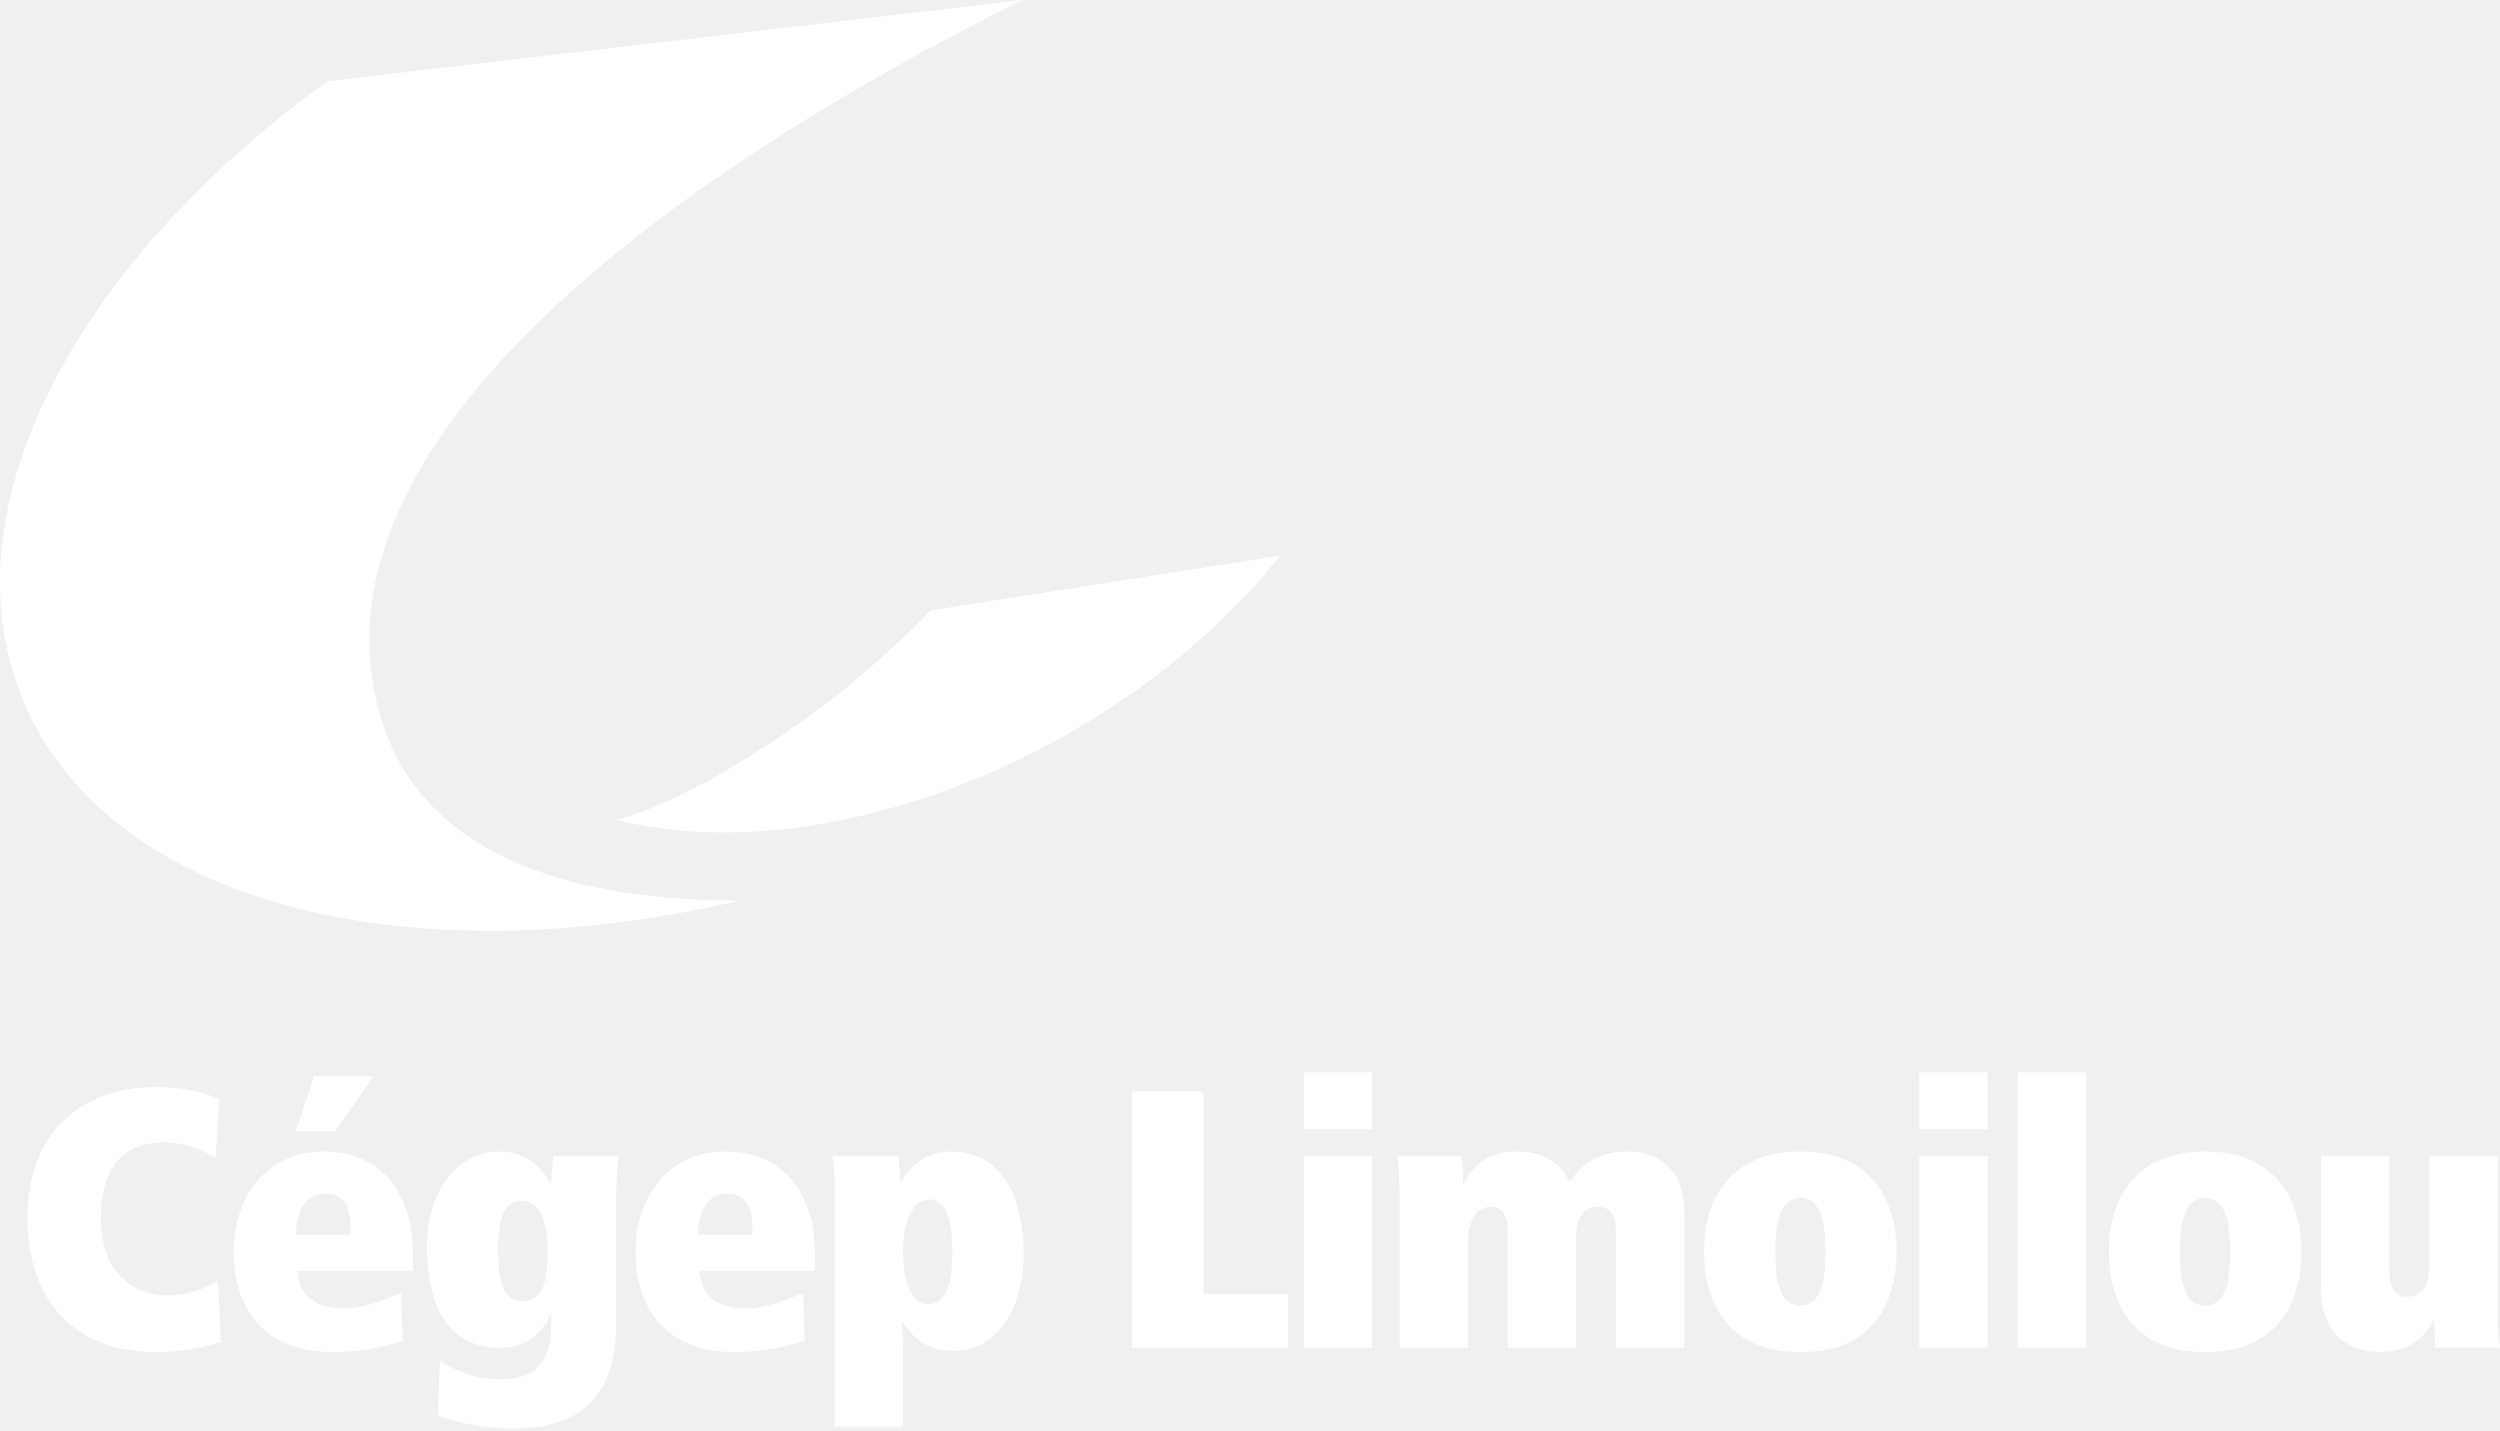
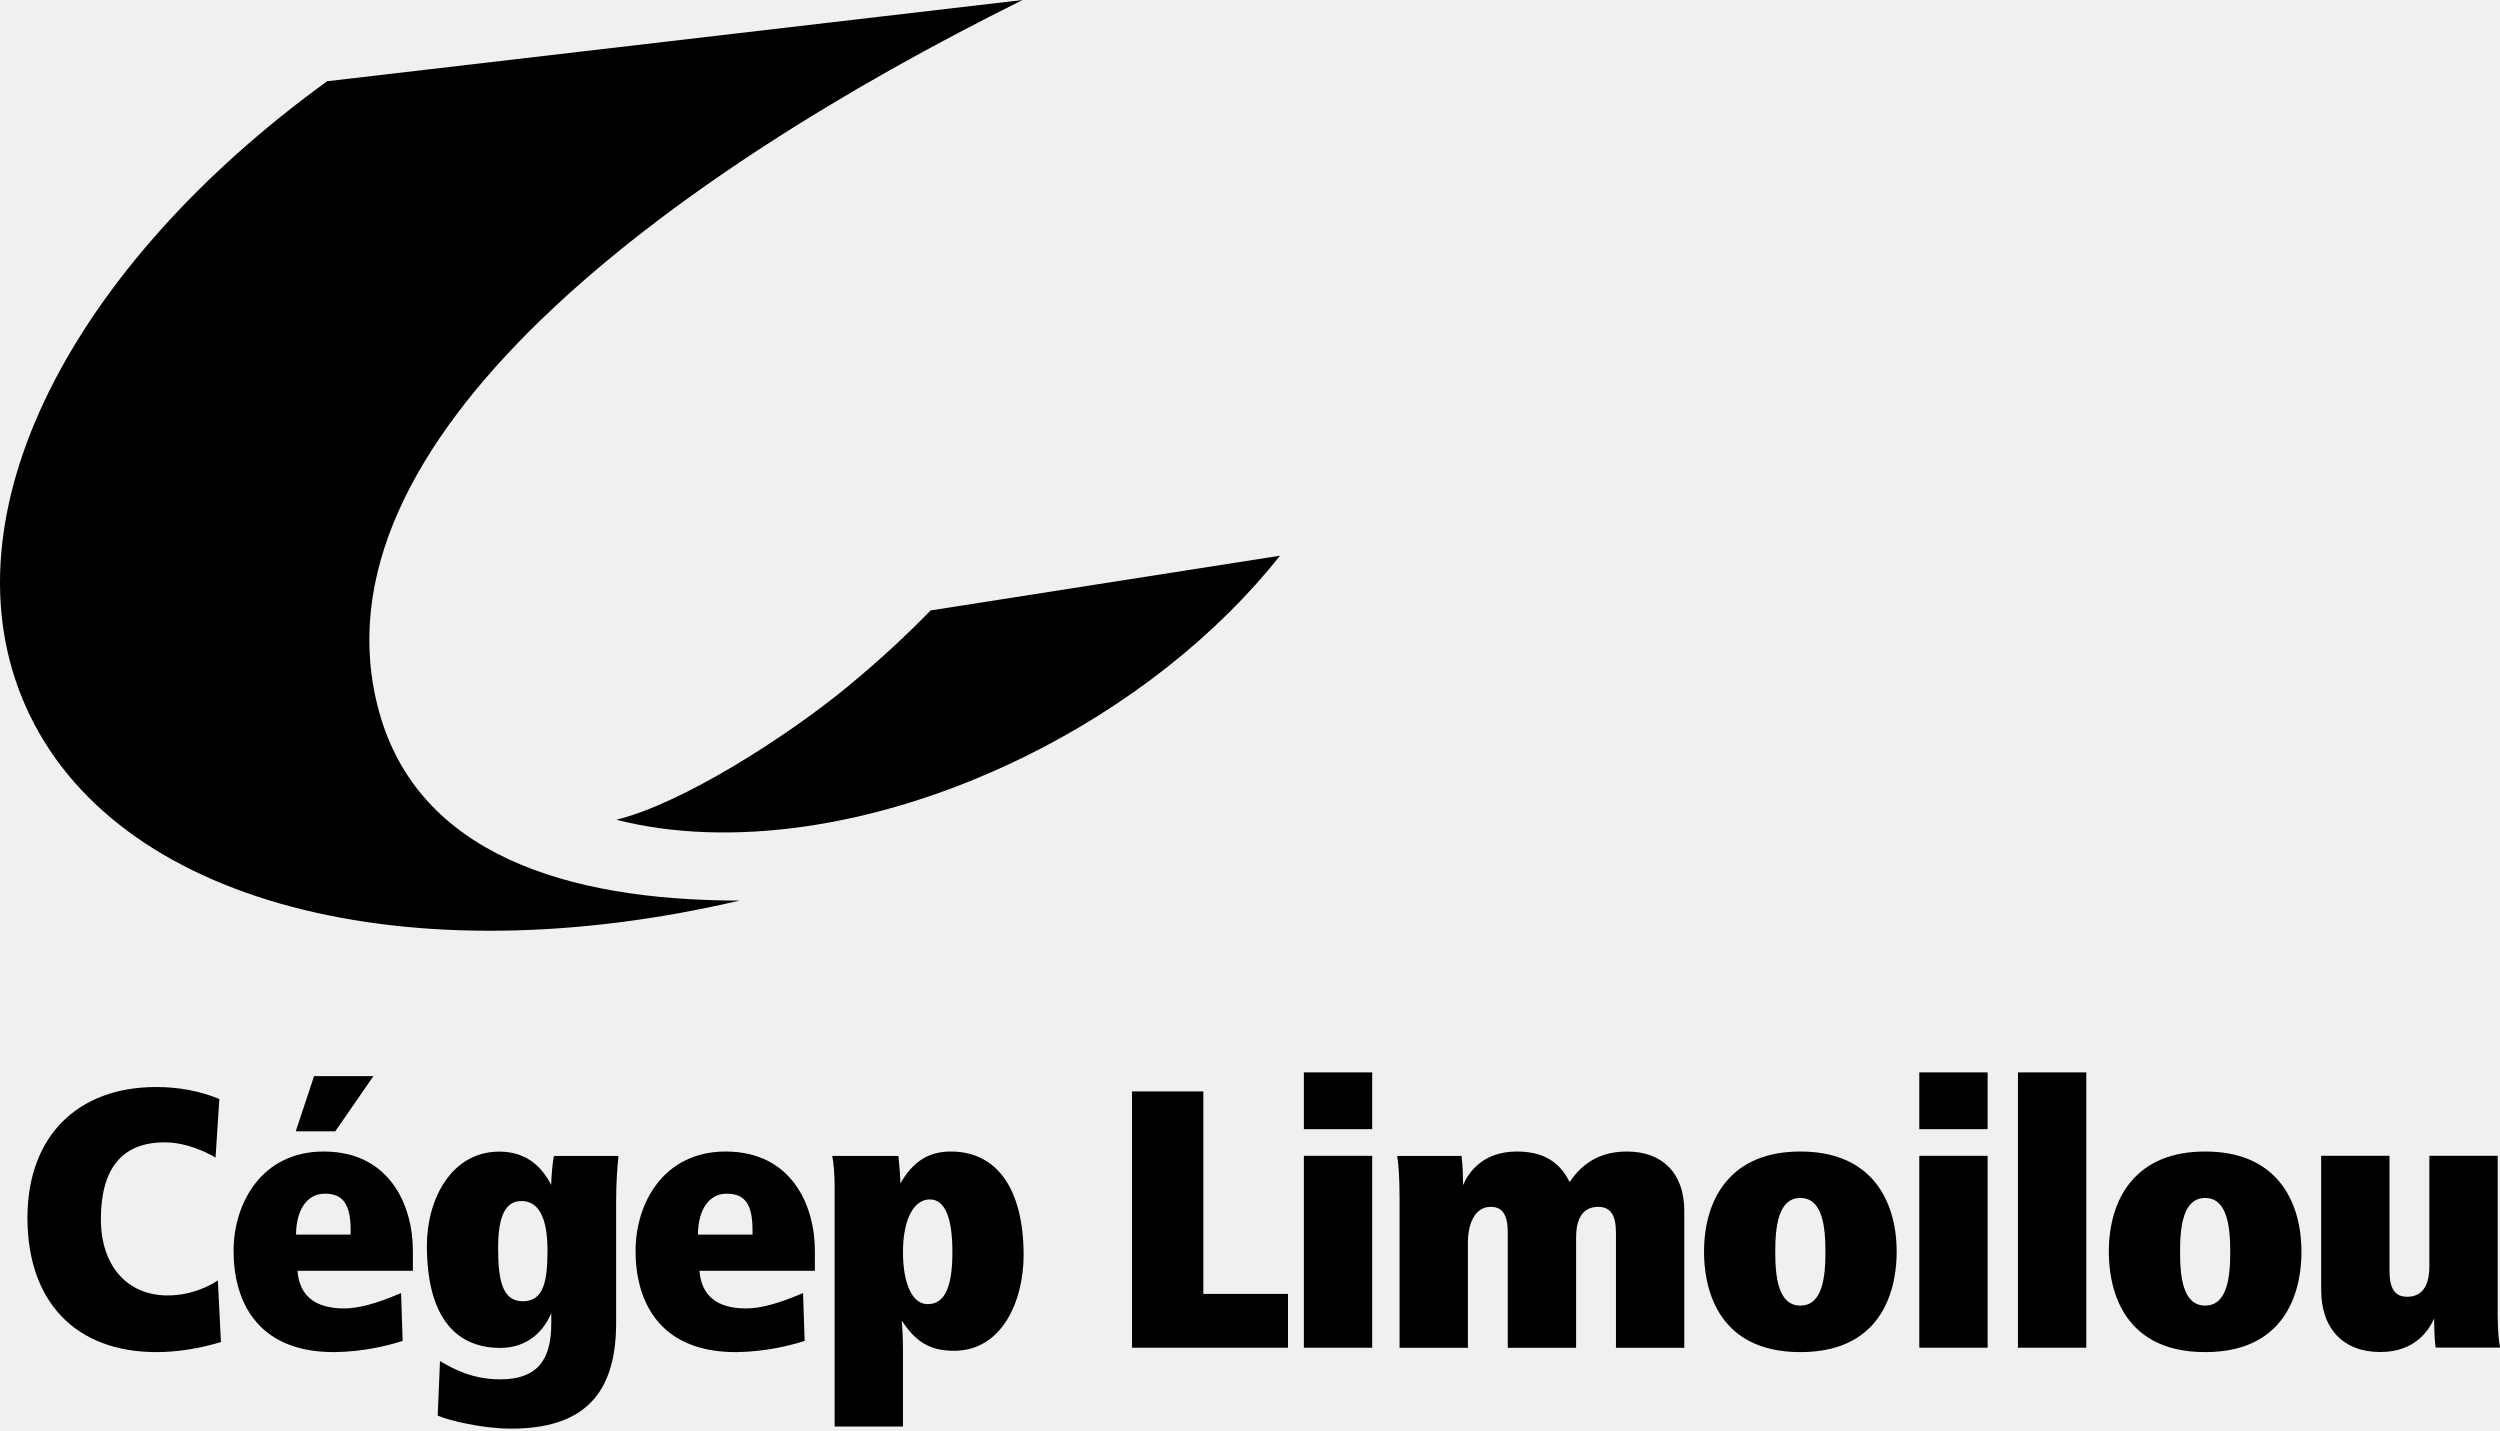
<svg xmlns="http://www.w3.org/2000/svg" width="187" height="107" viewBox="0 0 187 107" fill="none">
  <g id="Group">
    <g id="Group_2">
-       <path id="Vector" d="M28.372 53.289C22.712 33.01 50.23 13.024 76.492 0L24.473 6.076C5.358 19.922 -4.38 38.564 1.9 52.788C8.484 67.707 30.674 73.125 55.327 67.363C42.225 67.363 31.295 63.797 28.372 53.289Z" fill="white" />
-       <path id="Vector_2" d="M63.262 51.473C58.851 55.09 51.04 60.115 46.102 61.316C54.368 63.438 65.391 62.052 76.299 56.769C84.398 52.845 91.098 47.427 95.746 41.565L69.607 45.661C67.68 47.648 65.557 49.593 63.262 51.473Z" fill="white" />
+       <path id="Vector" d="M28.372 53.289C22.712 33.01 50.23 13.024 76.492 0L24.473 6.076C5.358 19.922 -4.38 38.564 1.9 52.788C8.484 67.707 30.674 73.125 55.327 67.363C42.225 67.363 31.295 63.797 28.372 53.289Z" fill="black" />
+       <path id="Vector_2" d="M63.262 51.473C58.851 55.09 51.04 60.115 46.102 61.316C54.368 63.438 65.391 62.052 76.299 56.769C84.398 52.845 91.098 47.427 95.746 41.565L69.607 45.661C67.68 47.648 65.557 49.593 63.262 51.473Z" fill="black" />
    </g>
    <g id="Group_3">
-       <path id="Vector_3" d="M16.18 95.848C15.805 96.091 14.44 96.899 12.534 96.899C9.503 96.899 7.546 94.662 7.546 91.202C7.546 87.385 9.149 85.448 12.311 85.448C14.036 85.448 15.581 86.277 16.014 86.527L16.122 86.591L16.404 82.267L16.411 82.21L16.36 82.188C14.931 81.602 13.357 81.309 11.683 81.309C5.742 81.309 2.053 85.055 2.053 91.088C2.053 97.385 5.662 101.138 11.711 101.138C13.22 101.138 14.866 100.881 16.469 100.402L16.526 100.387L16.296 95.777L16.18 95.848Z" fill="white" />
-       <path id="Vector_4" d="M27.932 80.495H23.493L22.121 84.626H25.074L27.932 80.495Z" fill="white" />
-       <path id="Vector_5" d="M24.207 86.134C19.58 86.134 17.472 89.987 17.472 93.568C17.472 95.241 17.825 97.585 19.5 99.237C20.785 100.502 22.626 101.138 24.972 101.138C24.994 101.138 25.015 101.138 25.03 101.138C27.282 101.109 29.152 100.609 30.061 100.316L30.119 100.302L30.004 96.835V96.721L29.895 96.763C28.148 97.514 26.791 97.871 25.744 97.871C23.572 97.871 22.395 96.928 22.251 95.055H30.884V93.59C30.892 90.151 29.145 86.134 24.207 86.134ZM22.142 92.346C22.164 90.452 22.987 89.287 24.294 89.287C25.665 89.287 26.228 90.08 26.228 92.017V92.346H22.142Z" fill="white" />
-       <path id="Vector_6" d="M41.416 86.527C41.308 87.199 41.243 88 41.228 88.636C40.391 86.977 39.084 86.141 37.345 86.141C33.786 86.141 31.931 89.672 31.931 93.168C31.931 98.171 33.829 100.823 37.431 100.823C39.164 100.823 40.543 99.88 41.236 98.214V99.001C41.236 101.888 40.052 103.175 37.41 103.175C35.295 103.175 33.873 102.36 33.021 101.874L32.912 101.81L32.739 105.884L32.79 105.906C33.548 106.241 36.089 106.863 38.218 106.863C43.582 106.863 46.087 104.354 46.087 98.965V89.865C46.087 88.4 46.181 87.27 46.253 86.549L46.26 86.463H41.452L41.416 86.527ZM40.954 93.539C40.954 95.884 40.644 97.335 39.106 97.335C37.569 97.335 37.258 95.741 37.258 93.353C37.258 90.952 37.814 89.837 38.998 89.837C40.29 89.829 40.954 91.08 40.954 93.539Z" fill="white" />
-       <path id="Vector_7" d="M54.275 86.134C49.648 86.134 47.54 89.987 47.54 93.568C47.54 95.241 47.894 97.585 49.569 99.237C50.853 100.502 52.694 101.138 55.04 101.138C55.062 101.138 55.084 101.138 55.098 101.138C57.35 101.109 59.22 100.609 60.13 100.316L60.188 100.302L60.072 96.835V96.721L59.964 96.763C58.217 97.514 56.86 97.871 55.813 97.871C53.64 97.871 52.463 96.928 52.319 95.055H60.953V93.59C60.96 90.151 59.206 86.134 54.275 86.134ZM52.203 92.346C52.225 90.452 53.048 89.287 54.355 89.287C55.726 89.287 56.289 90.08 56.289 92.017V92.346H52.203Z" fill="white" />
-       <path id="Vector_8" d="M71.123 86.134C69.47 86.134 68.293 86.871 67.348 88.522C67.341 87.957 67.29 87.392 67.24 86.892L67.204 86.463H62.244L62.266 86.556C62.345 86.921 62.432 87.8 62.432 88.886V106.706H67.543V101.095C67.543 100.123 67.499 99.323 67.449 98.772C68.517 100.416 69.6 101.038 71.369 101.038C74.942 101.038 76.566 97.328 76.566 93.876C76.566 88.951 74.581 86.134 71.123 86.134ZM71.239 93.647C71.239 96.306 70.654 97.55 69.391 97.55C68.25 97.55 67.543 96.056 67.543 93.647C67.543 91.259 68.33 89.716 69.557 89.716C70.668 89.723 71.239 91.045 71.239 93.647Z" fill="white" />
-       <path id="Vector_9" d="M90.01 81.638H84.675V100.809H96.341V96.784H90.01V81.638Z" fill="white" />
-       <path id="Vector_10" d="M102.64 80.215H97.529V84.461H102.64V80.215Z" fill="white" />
-       <path id="Vector_11" d="M102.64 86.456H97.529V100.809H102.64V86.456Z" fill="white" />
-       <path id="Vector_12" d="M121.689 86.134C119.833 86.134 118.433 86.885 117.408 88.422C116.643 86.863 115.387 86.134 113.459 86.134C110.882 86.134 109.828 87.735 109.438 88.643C109.431 88.107 109.417 87.121 109.33 86.527L109.323 86.463H104.508L104.522 86.556C104.602 86.999 104.688 88.136 104.688 89.594V100.816H109.799V92.946C109.799 91.653 110.247 90.273 111.51 90.273C112.391 90.273 112.781 90.873 112.781 92.21V100.816H117.892V92.539C117.892 91.502 118.18 90.273 119.545 90.273C120.461 90.273 120.873 90.873 120.873 92.21V100.816H125.984V90.545C125.977 87.778 124.374 86.134 121.689 86.134Z" fill="white" />
-       <path id="Vector_13" d="M134.666 86.134C132.212 86.134 130.328 86.906 129.079 88.429C128.018 89.723 127.462 91.524 127.462 93.647C127.462 95.898 128.162 101.138 134.666 101.138C141.17 101.138 141.871 95.898 141.871 93.647C141.871 91.524 141.308 89.723 140.254 88.429C139.005 86.906 137.128 86.134 134.666 86.134ZM134.666 97.657C133.006 97.657 132.789 95.513 132.789 93.647C132.789 91.767 133.006 89.608 134.666 89.608C136.327 89.608 136.543 91.767 136.543 93.647C136.543 95.513 136.334 97.657 134.666 97.657Z" fill="white" />
-       <path id="Vector_14" d="M148.674 86.456H143.563V100.809H148.674V86.456Z" fill="white" />
-       <path id="Vector_15" d="M148.674 80.215H143.563V84.461H148.674V80.215Z" fill="white" />
-       <path id="Vector_16" d="M156.054 80.215H150.943V100.809H156.054V80.215Z" fill="white" />
-       <path id="Vector_17" d="M164.945 86.134C162.49 86.134 160.606 86.906 159.357 88.429C158.296 89.723 157.74 91.524 157.74 93.647C157.74 95.898 158.44 101.138 164.945 101.138C171.449 101.138 172.149 95.898 172.149 93.647C172.149 91.524 171.586 89.723 170.532 88.429C169.283 86.906 167.406 86.134 164.945 86.134ZM164.945 97.657C163.284 97.657 163.068 95.513 163.068 93.647C163.068 91.767 163.284 89.608 164.945 89.608C166.605 89.608 166.822 91.767 166.822 93.647C166.822 95.513 166.612 97.657 164.945 97.657Z" fill="white" />
-       <path id="Vector_18" d="M186.993 100.716C186.914 100.351 186.827 99.465 186.827 98.386V86.456H181.716V94.733C181.716 95.769 181.428 96.999 180.063 96.999C179.146 96.999 178.735 96.398 178.735 95.062V86.456H173.624V96.477C173.624 99.394 175.277 101.131 178.049 101.131C180.619 101.131 181.68 99.529 182.07 98.622C182.077 99.158 182.092 100.144 182.178 100.737L182.186 100.802H187.001L186.993 100.716Z" fill="white" />
+       <path id="Vector_3" d="M16.18 95.848C15.805 96.091 14.44 96.899 12.534 96.899C9.503 96.899 7.546 94.662 7.546 91.202C7.546 87.385 9.149 85.448 12.311 85.448C14.036 85.448 15.581 86.277 16.014 86.527L16.122 86.591L16.404 82.267L16.411 82.21L16.36 82.188C14.931 81.602 13.357 81.309 11.683 81.309C5.742 81.309 2.053 85.055 2.053 91.088C2.053 97.385 5.662 101.138 11.711 101.138C13.22 101.138 14.866 100.881 16.469 100.402L16.526 100.387L16.296 95.777L16.18 95.848Z" fill="black" />
+       <path id="Vector_4" d="M27.932 80.495H23.493L22.121 84.626H25.074L27.932 80.495Z" fill="black" />
+       <path id="Vector_5" d="M24.207 86.134C19.58 86.134 17.472 89.987 17.472 93.568C17.472 95.241 17.825 97.585 19.5 99.237C20.785 100.502 22.626 101.138 24.972 101.138C24.994 101.138 25.015 101.138 25.03 101.138C27.282 101.109 29.152 100.609 30.061 100.316L30.119 100.302L30.004 96.835V96.721L29.895 96.763C28.148 97.514 26.791 97.871 25.744 97.871C23.572 97.871 22.395 96.928 22.251 95.055H30.884V93.59C30.892 90.151 29.145 86.134 24.207 86.134ZM22.142 92.346C22.164 90.452 22.987 89.287 24.294 89.287C25.665 89.287 26.228 90.08 26.228 92.017V92.346H22.142Z" fill="black" />
+       <path id="Vector_6" d="M41.416 86.527C41.308 87.199 41.243 88 41.228 88.636C40.391 86.977 39.084 86.141 37.345 86.141C33.786 86.141 31.931 89.672 31.931 93.168C31.931 98.171 33.829 100.823 37.431 100.823C39.164 100.823 40.543 99.88 41.236 98.214V99.001C41.236 101.888 40.052 103.175 37.41 103.175C35.295 103.175 33.873 102.36 33.021 101.874L32.912 101.81L32.739 105.884L32.79 105.906C33.548 106.241 36.089 106.863 38.218 106.863C43.582 106.863 46.087 104.354 46.087 98.965V89.865C46.087 88.4 46.181 87.27 46.253 86.549L46.26 86.463H41.452L41.416 86.527ZM40.954 93.539C40.954 95.884 40.644 97.335 39.106 97.335C37.569 97.335 37.258 95.741 37.258 93.353C37.258 90.952 37.814 89.837 38.998 89.837C40.29 89.829 40.954 91.08 40.954 93.539Z" fill="black" />
+       <path id="Vector_7" d="M54.275 86.134C49.648 86.134 47.54 89.987 47.54 93.568C47.54 95.241 47.894 97.585 49.569 99.237C50.853 100.502 52.694 101.138 55.04 101.138C55.062 101.138 55.084 101.138 55.098 101.138C57.35 101.109 59.22 100.609 60.13 100.316L60.188 100.302L60.072 96.835V96.721L59.964 96.763C58.217 97.514 56.86 97.871 55.813 97.871C53.64 97.871 52.463 96.928 52.319 95.055H60.953V93.59C60.96 90.151 59.206 86.134 54.275 86.134ZM52.203 92.346C52.225 90.452 53.048 89.287 54.355 89.287C55.726 89.287 56.289 90.08 56.289 92.017V92.346H52.203Z" fill="black" />
+       <path id="Vector_8" d="M71.123 86.134C69.47 86.134 68.293 86.871 67.348 88.522C67.341 87.957 67.29 87.392 67.24 86.892L67.204 86.463H62.244L62.266 86.556C62.345 86.921 62.432 87.8 62.432 88.886V106.706H67.543V101.095C67.543 100.123 67.499 99.323 67.449 98.772C68.517 100.416 69.6 101.038 71.369 101.038C74.942 101.038 76.566 97.328 76.566 93.876C76.566 88.951 74.581 86.134 71.123 86.134ZM71.239 93.647C71.239 96.306 70.654 97.55 69.391 97.55C68.25 97.55 67.543 96.056 67.543 93.647C67.543 91.259 68.33 89.716 69.557 89.716C70.668 89.723 71.239 91.045 71.239 93.647Z" fill="black" />
+       <path id="Vector_9" d="M90.01 81.638H84.675V100.809H96.341V96.784H90.01V81.638Z" fill="black" />
+       <path id="Vector_10" d="M102.64 80.215H97.529V84.461H102.64V80.215Z" fill="black" />
+       <path id="Vector_11" d="M102.64 86.456H97.529V100.809H102.64V86.456Z" fill="black" />
+       <path id="Vector_12" d="M121.689 86.134C119.833 86.134 118.433 86.885 117.408 88.422C116.643 86.863 115.387 86.134 113.459 86.134C110.882 86.134 109.828 87.735 109.438 88.643C109.431 88.107 109.417 87.121 109.33 86.527L109.323 86.463H104.508L104.522 86.556C104.602 86.999 104.688 88.136 104.688 89.594V100.816H109.799V92.946C109.799 91.653 110.247 90.273 111.51 90.273C112.391 90.273 112.781 90.873 112.781 92.21V100.816H117.892V92.539C117.892 91.502 118.18 90.273 119.545 90.273C120.461 90.273 120.873 90.873 120.873 92.21V100.816H125.984V90.545C125.977 87.778 124.374 86.134 121.689 86.134Z" fill="black" />
+       <path id="Vector_13" d="M134.666 86.134C132.212 86.134 130.328 86.906 129.079 88.429C128.018 89.723 127.462 91.524 127.462 93.647C127.462 95.898 128.162 101.138 134.666 101.138C141.17 101.138 141.871 95.898 141.871 93.647C141.871 91.524 141.308 89.723 140.254 88.429C139.005 86.906 137.128 86.134 134.666 86.134ZM134.666 97.657C133.006 97.657 132.789 95.513 132.789 93.647C132.789 91.767 133.006 89.608 134.666 89.608C136.327 89.608 136.543 91.767 136.543 93.647C136.543 95.513 136.334 97.657 134.666 97.657Z" fill="black" />
+       <path id="Vector_14" d="M148.674 86.456H143.563V100.809H148.674V86.456Z" fill="black" />
+       <path id="Vector_15" d="M148.674 80.215H143.563V84.461H148.674V80.215Z" fill="black" />
+       <path id="Vector_16" d="M156.054 80.215H150.943V100.809H156.054V80.215Z" fill="black" />
+       <path id="Vector_17" d="M164.945 86.134C162.49 86.134 160.606 86.906 159.357 88.429C158.296 89.723 157.74 91.524 157.74 93.647C157.74 95.898 158.44 101.138 164.945 101.138C171.449 101.138 172.149 95.898 172.149 93.647C172.149 91.524 171.586 89.723 170.532 88.429C169.283 86.906 167.406 86.134 164.945 86.134ZM164.945 97.657C163.284 97.657 163.068 95.513 163.068 93.647C163.068 91.767 163.284 89.608 164.945 89.608C166.605 89.608 166.822 91.767 166.822 93.647C166.822 95.513 166.612 97.657 164.945 97.657Z" fill="black" />
+       <path id="Vector_18" d="M186.993 100.716C186.914 100.351 186.827 99.465 186.827 98.386V86.456H181.716V94.733C181.716 95.769 181.428 96.999 180.063 96.999C179.146 96.999 178.735 96.398 178.735 95.062V86.456H173.624V96.477C173.624 99.394 175.277 101.131 178.049 101.131C180.619 101.131 181.68 99.529 182.07 98.622C182.077 99.158 182.092 100.144 182.178 100.737L182.186 100.802H187.001L186.993 100.716Z" fill="black" />
    </g>
  </g>
</svg>
